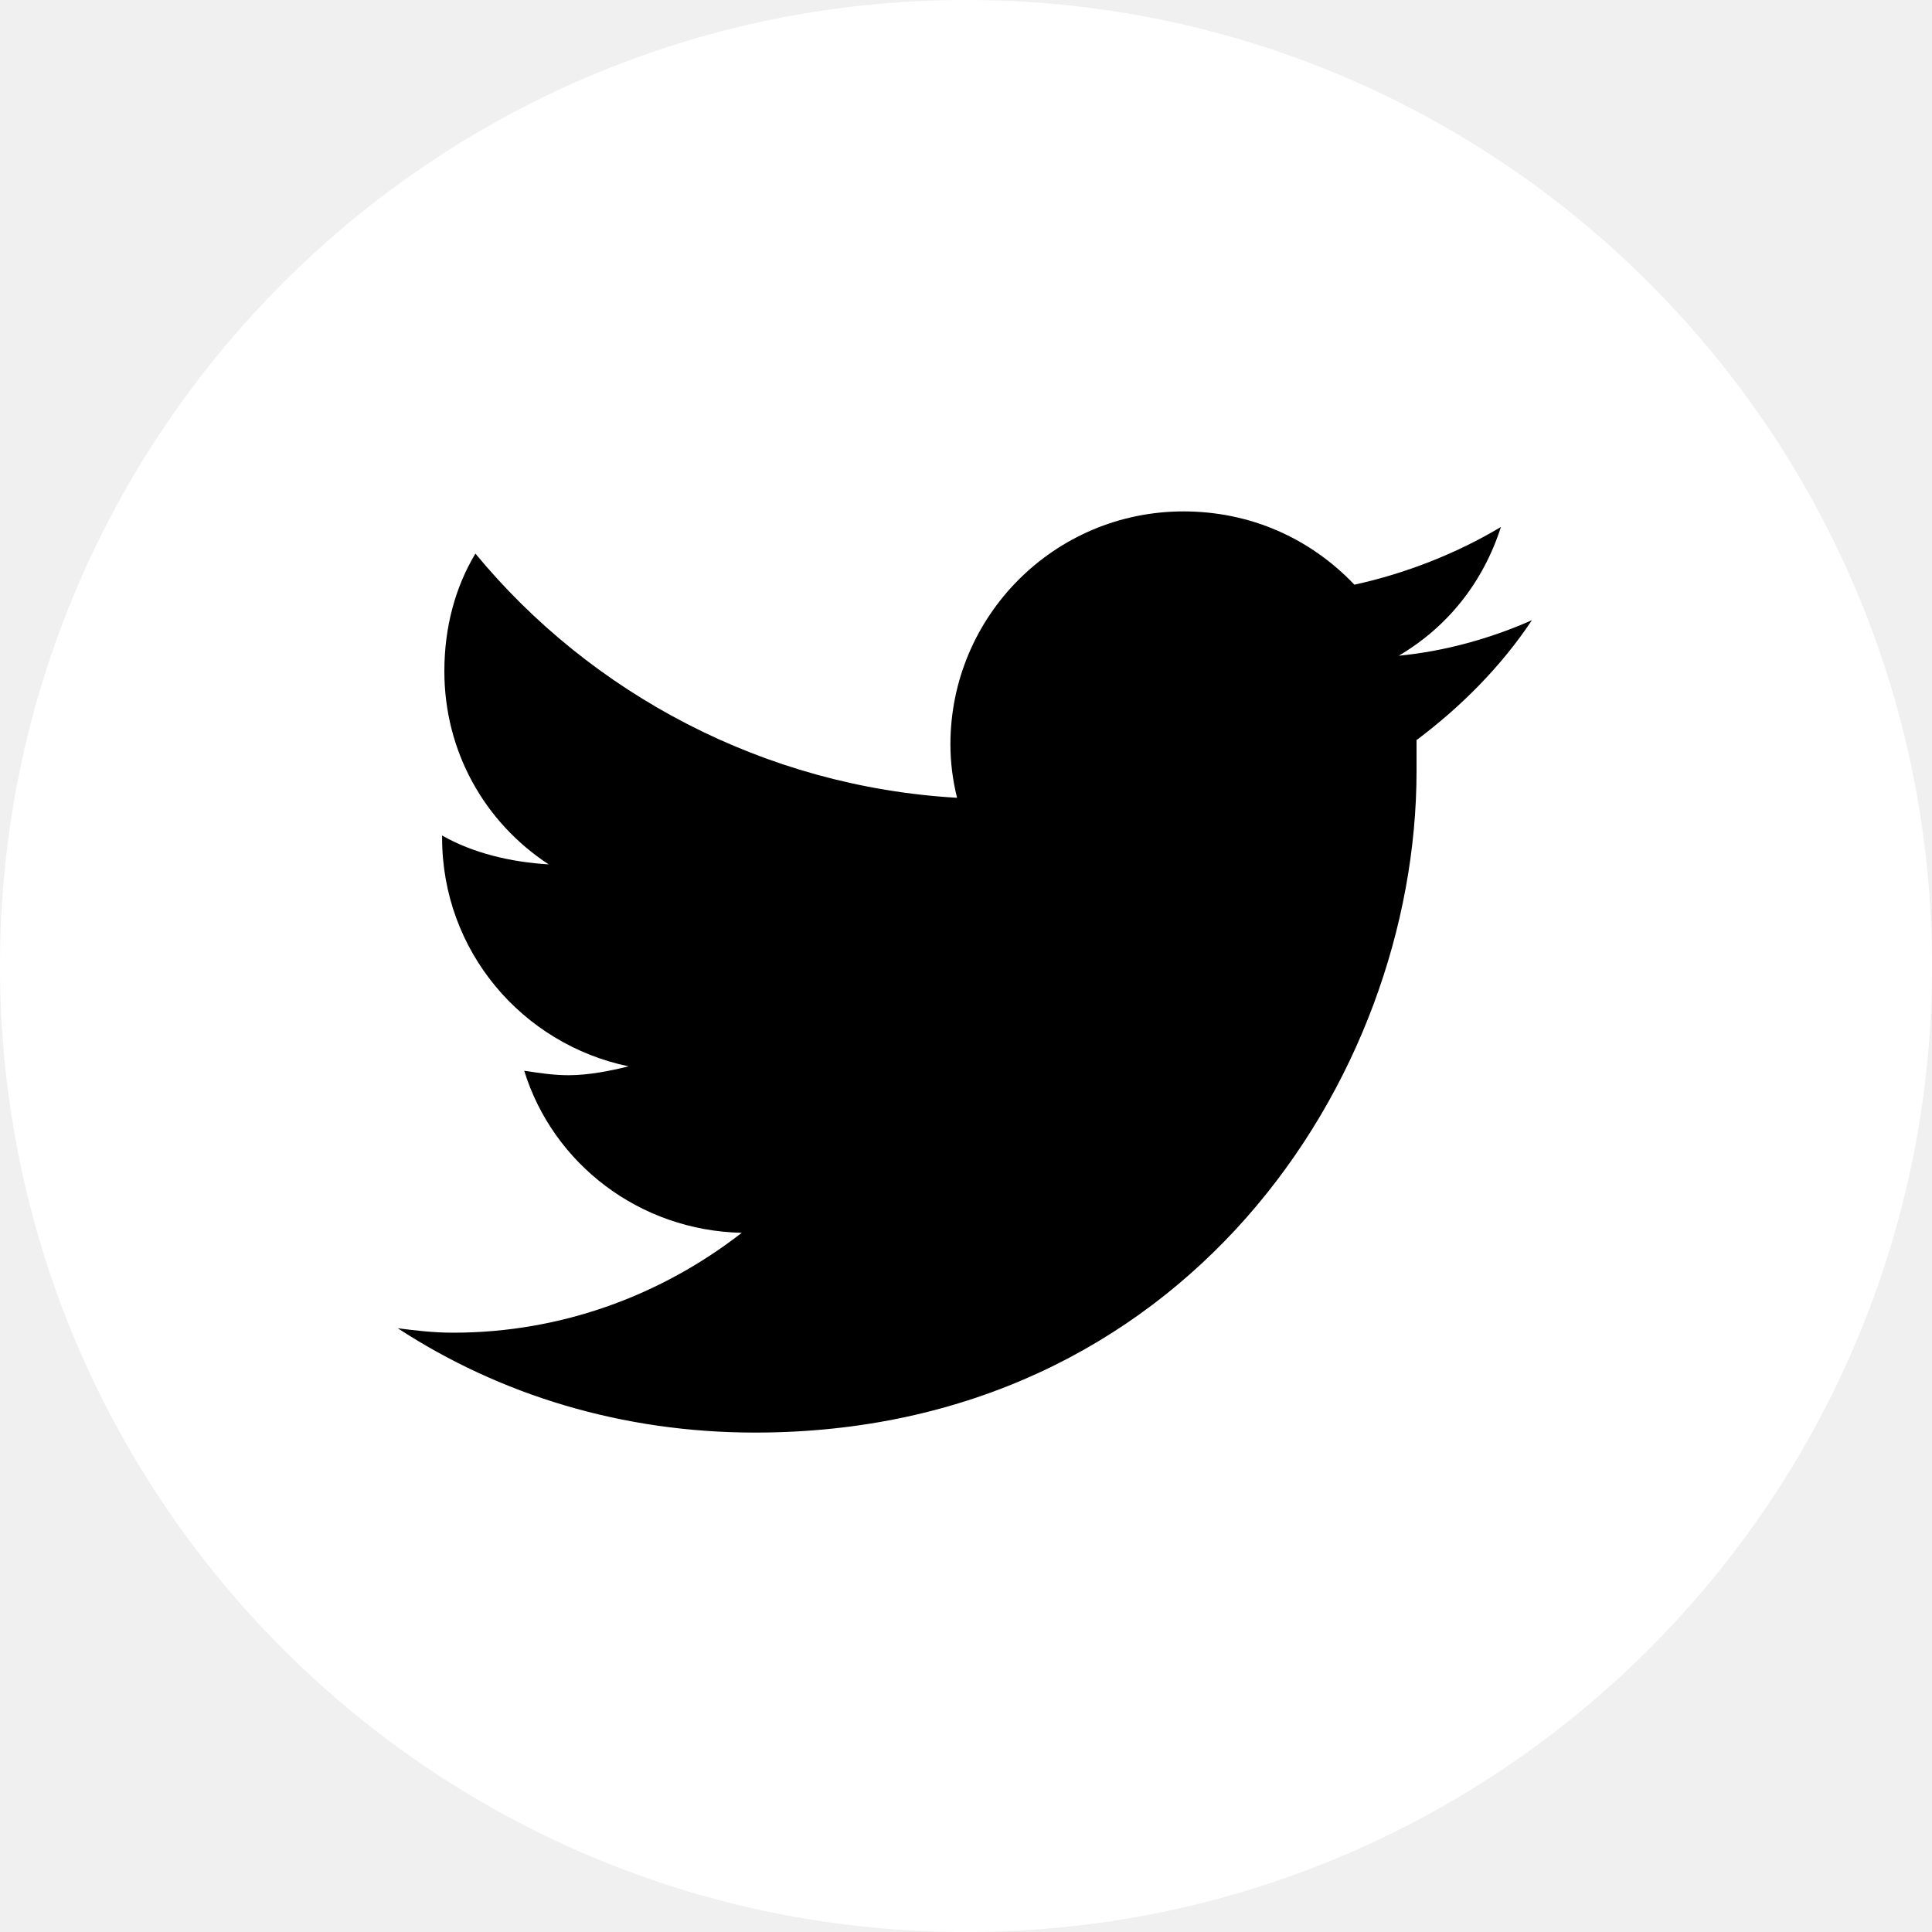
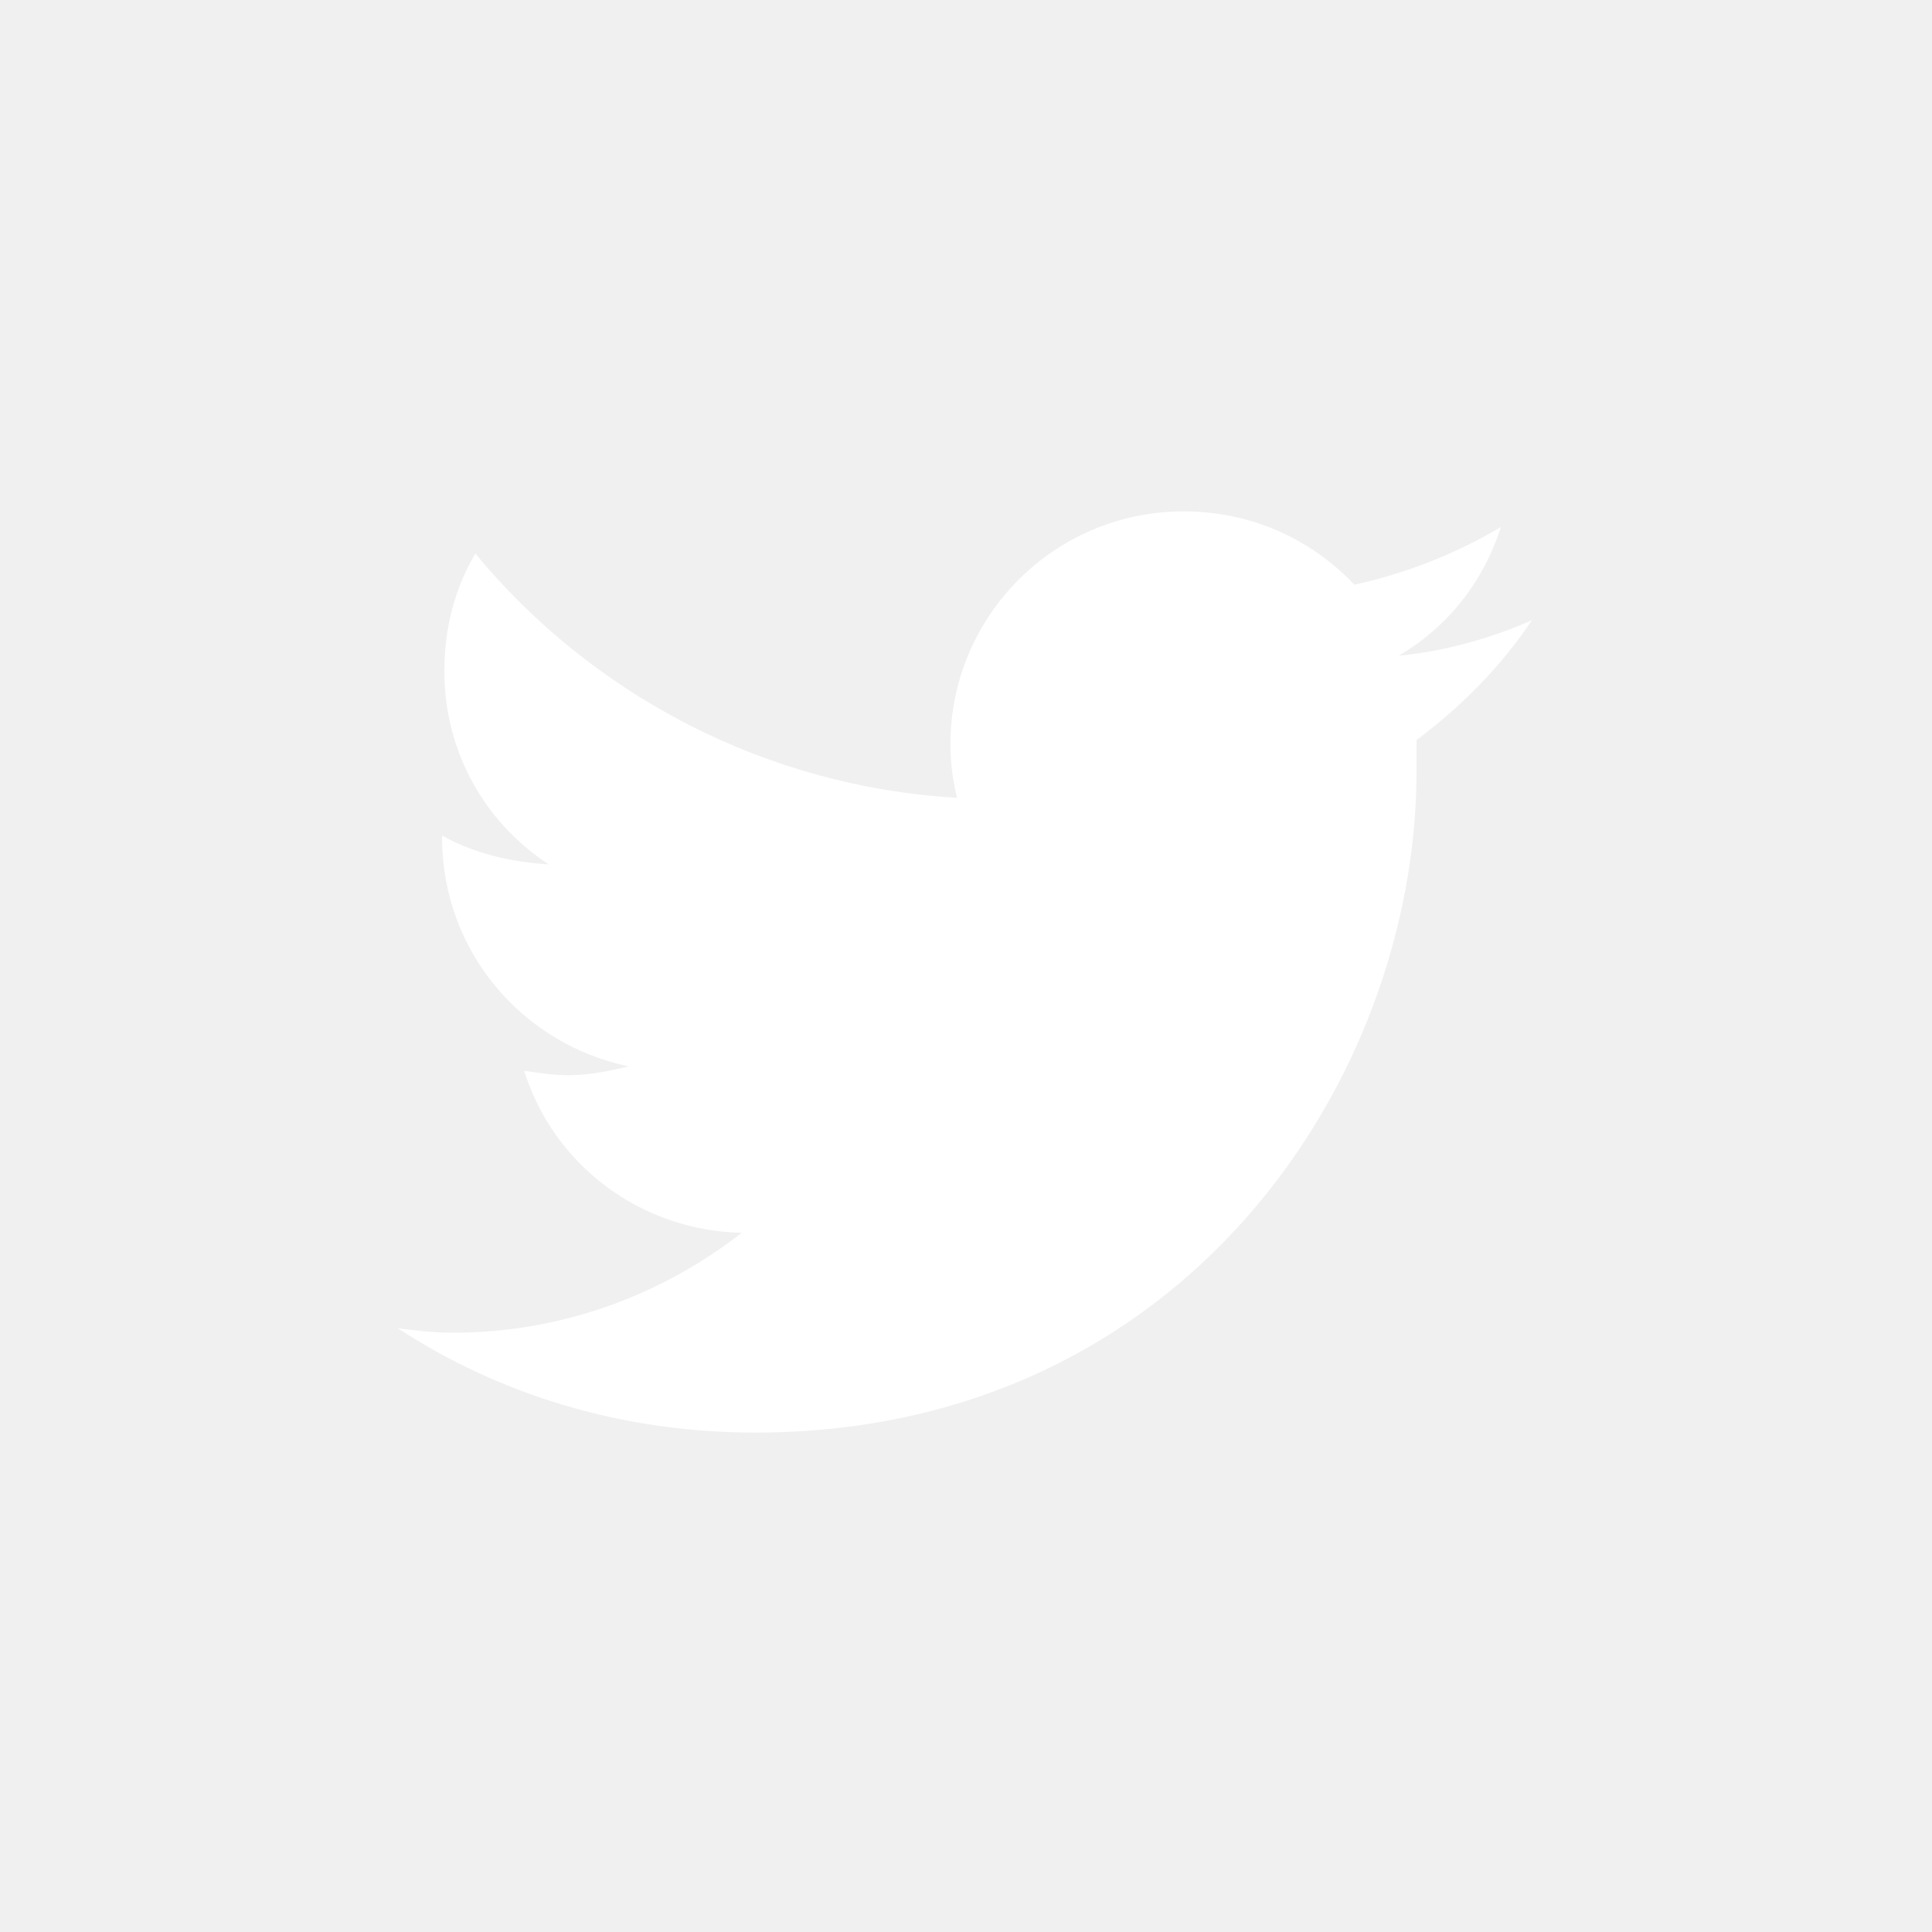
<svg xmlns="http://www.w3.org/2000/svg" width="30" height="30" viewBox="0 0 30 30" fill="none">
-   <circle cx="15" cy="15" r="15" fill="white" />
-   <path d="M21.996 11.492C22.685 10.975 23.306 10.354 23.788 9.63C23.168 9.906 22.444 10.113 21.72 10.182C22.479 9.734 23.03 9.044 23.306 8.183C22.616 8.596 21.824 8.906 21.031 9.079C20.342 8.355 19.411 7.941 18.377 7.941C16.378 7.941 14.758 9.561 14.758 11.56C14.758 11.836 14.793 12.112 14.861 12.388C11.863 12.215 9.174 10.768 7.382 8.596C7.072 9.113 6.9 9.734 6.9 10.423C6.9 11.664 7.52 12.767 8.52 13.422C7.934 13.387 7.348 13.249 6.865 12.974V13.008C6.865 14.766 8.106 16.213 9.76 16.558C9.485 16.627 9.14 16.696 8.83 16.696C8.588 16.696 8.382 16.662 8.14 16.627C8.588 18.075 9.933 19.109 11.518 19.143C10.277 20.108 8.726 20.694 7.037 20.694C6.727 20.694 6.452 20.66 6.176 20.625C7.761 21.659 9.657 22.245 11.725 22.245C18.377 22.245 21.996 16.765 21.996 11.974C21.996 11.802 21.996 11.664 21.996 11.492Z" fill="black" />
+   <path d="M21.996 11.492C22.685 10.975 23.306 10.354 23.788 9.63C23.168 9.906 22.444 10.113 21.72 10.182C22.479 9.734 23.03 9.044 23.306 8.183C22.616 8.596 21.824 8.906 21.031 9.079C20.342 8.355 19.411 7.941 18.377 7.941C16.378 7.941 14.758 9.561 14.758 11.56C14.758 11.836 14.793 12.112 14.861 12.388C11.863 12.215 9.174 10.768 7.382 8.596C7.072 9.113 6.9 9.734 6.9 10.423C6.9 11.664 7.52 12.767 8.52 13.422C7.934 13.387 7.348 13.249 6.865 12.974V13.008C6.865 14.766 8.106 16.213 9.76 16.558C9.485 16.627 9.14 16.696 8.83 16.696C8.588 16.696 8.382 16.662 8.14 16.627C8.588 18.075 9.933 19.109 11.518 19.143C10.277 20.108 8.726 20.694 7.037 20.694C6.727 20.694 6.452 20.66 6.176 20.625C7.761 21.659 9.657 22.245 11.725 22.245C18.377 22.245 21.996 16.765 21.996 11.974C21.996 11.802 21.996 11.664 21.996 11.492Z" fill="white" />
</svg>
